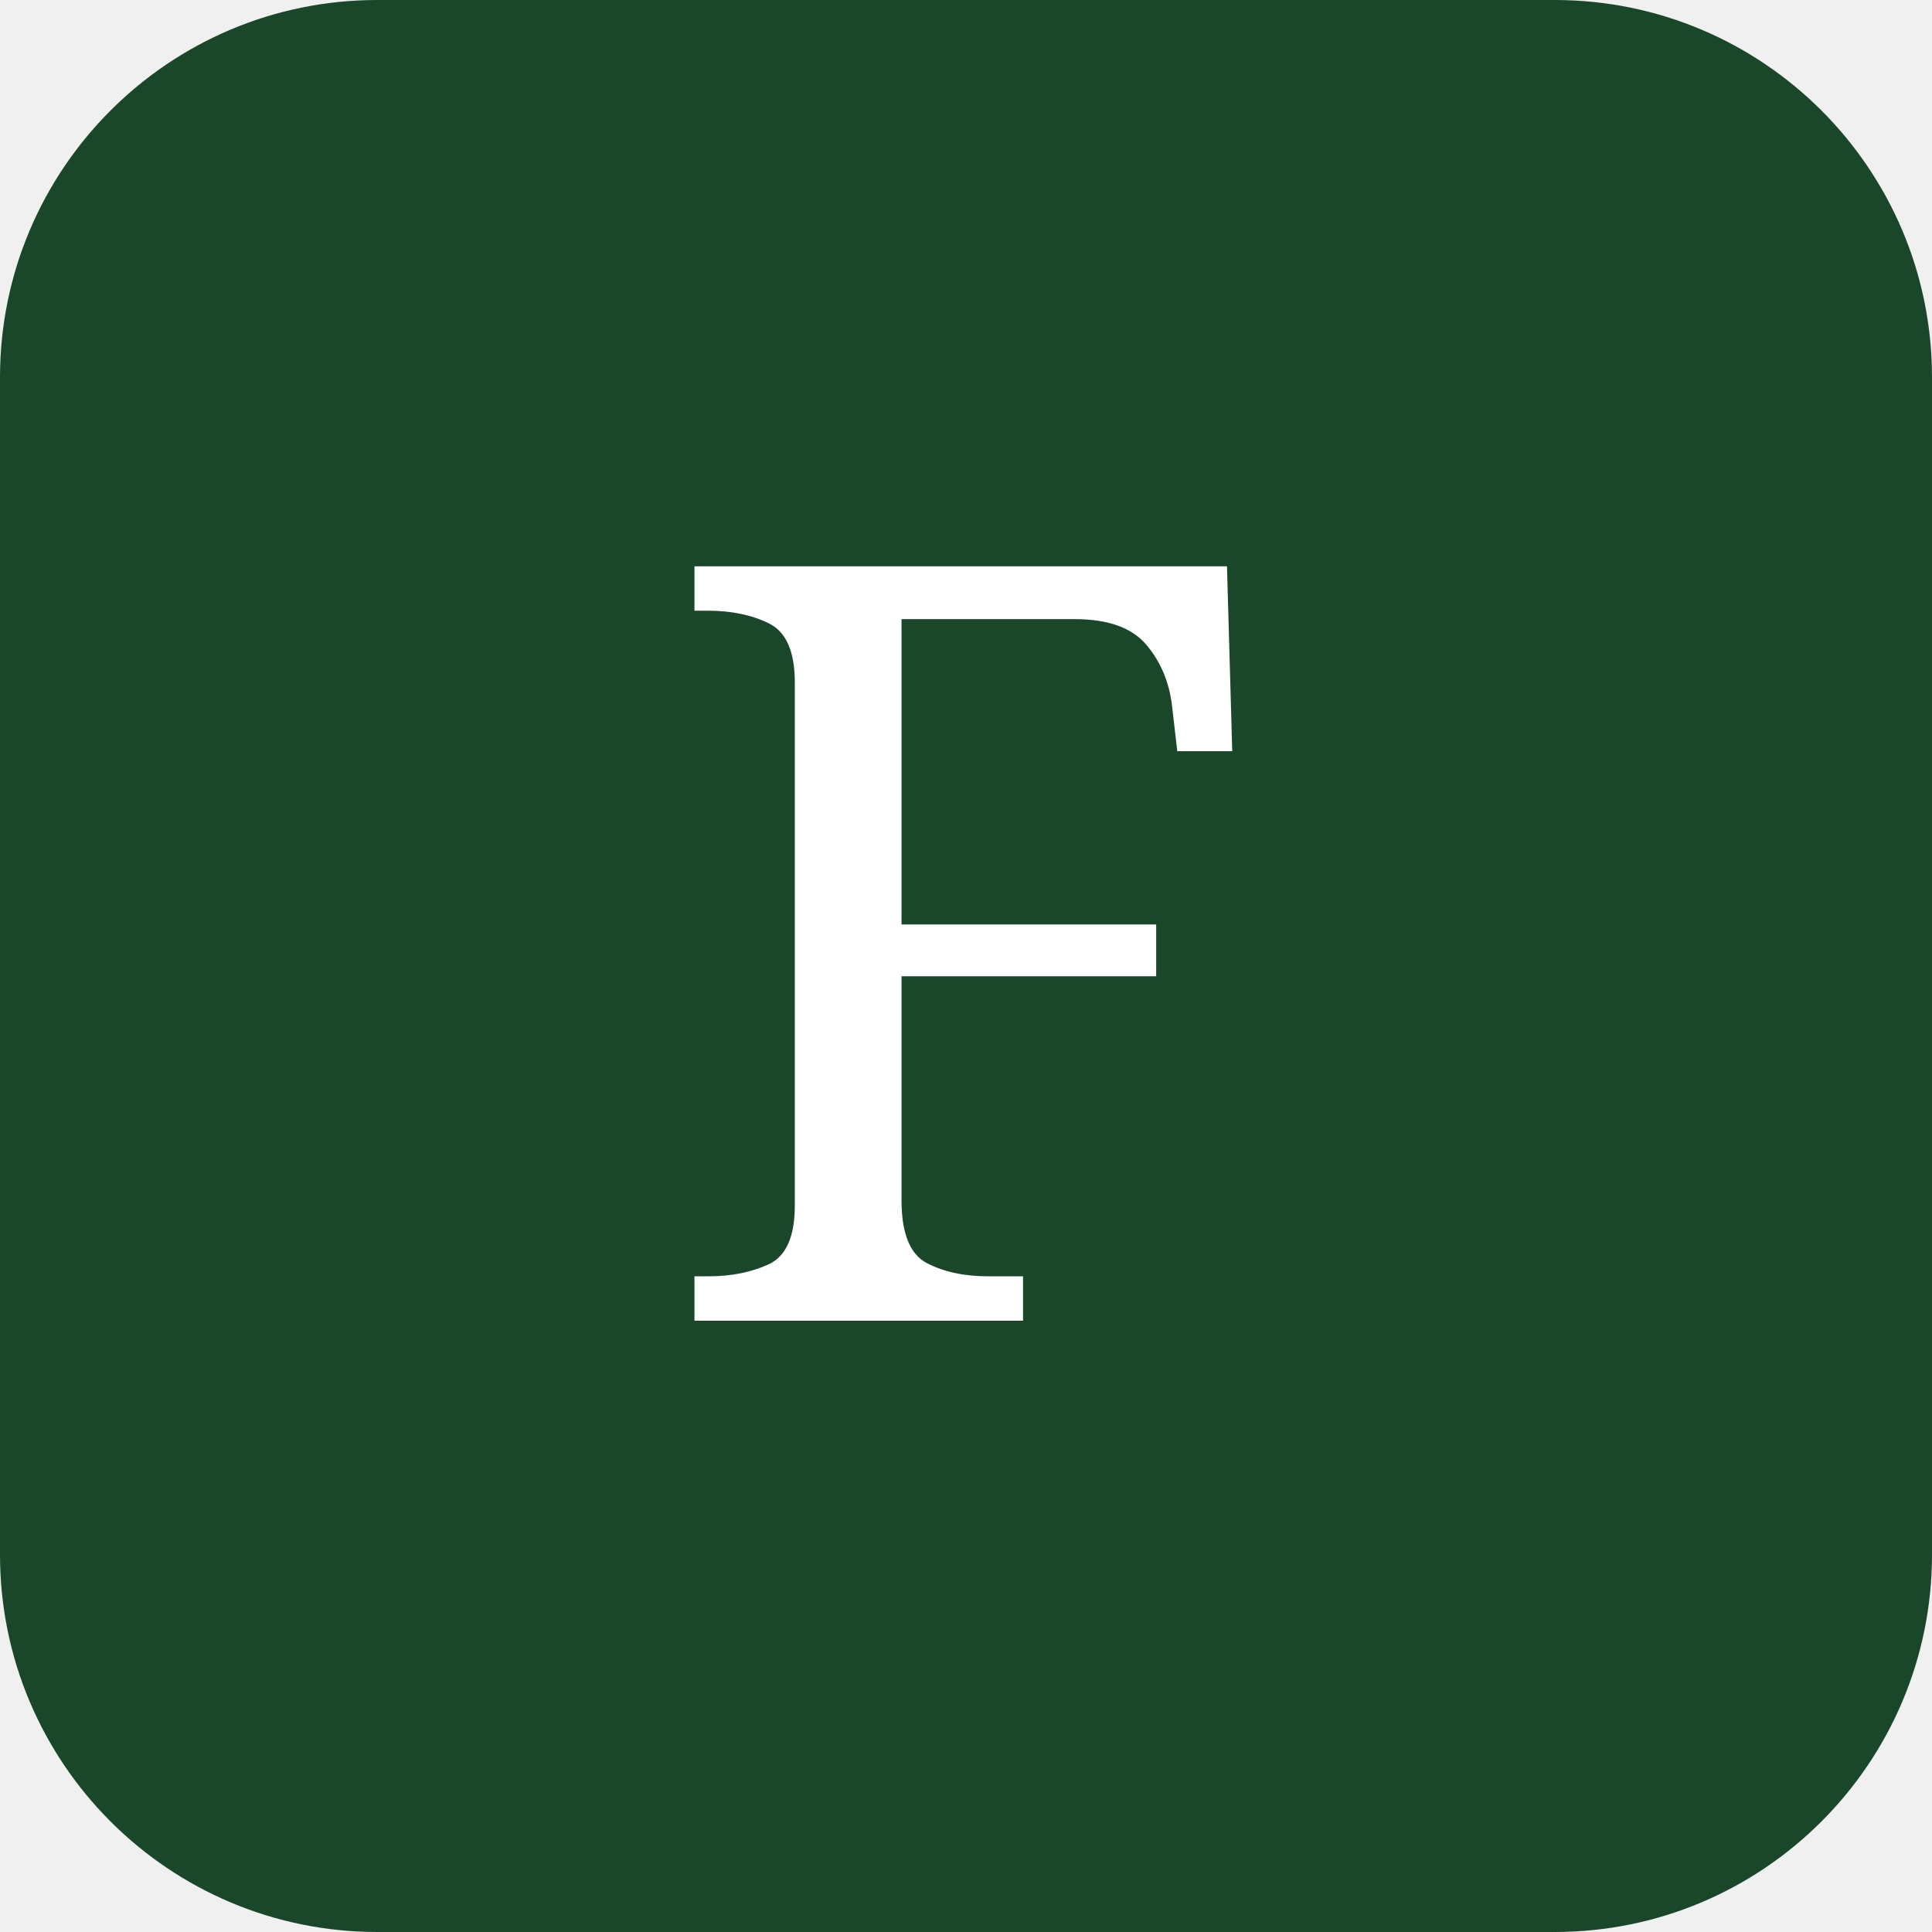
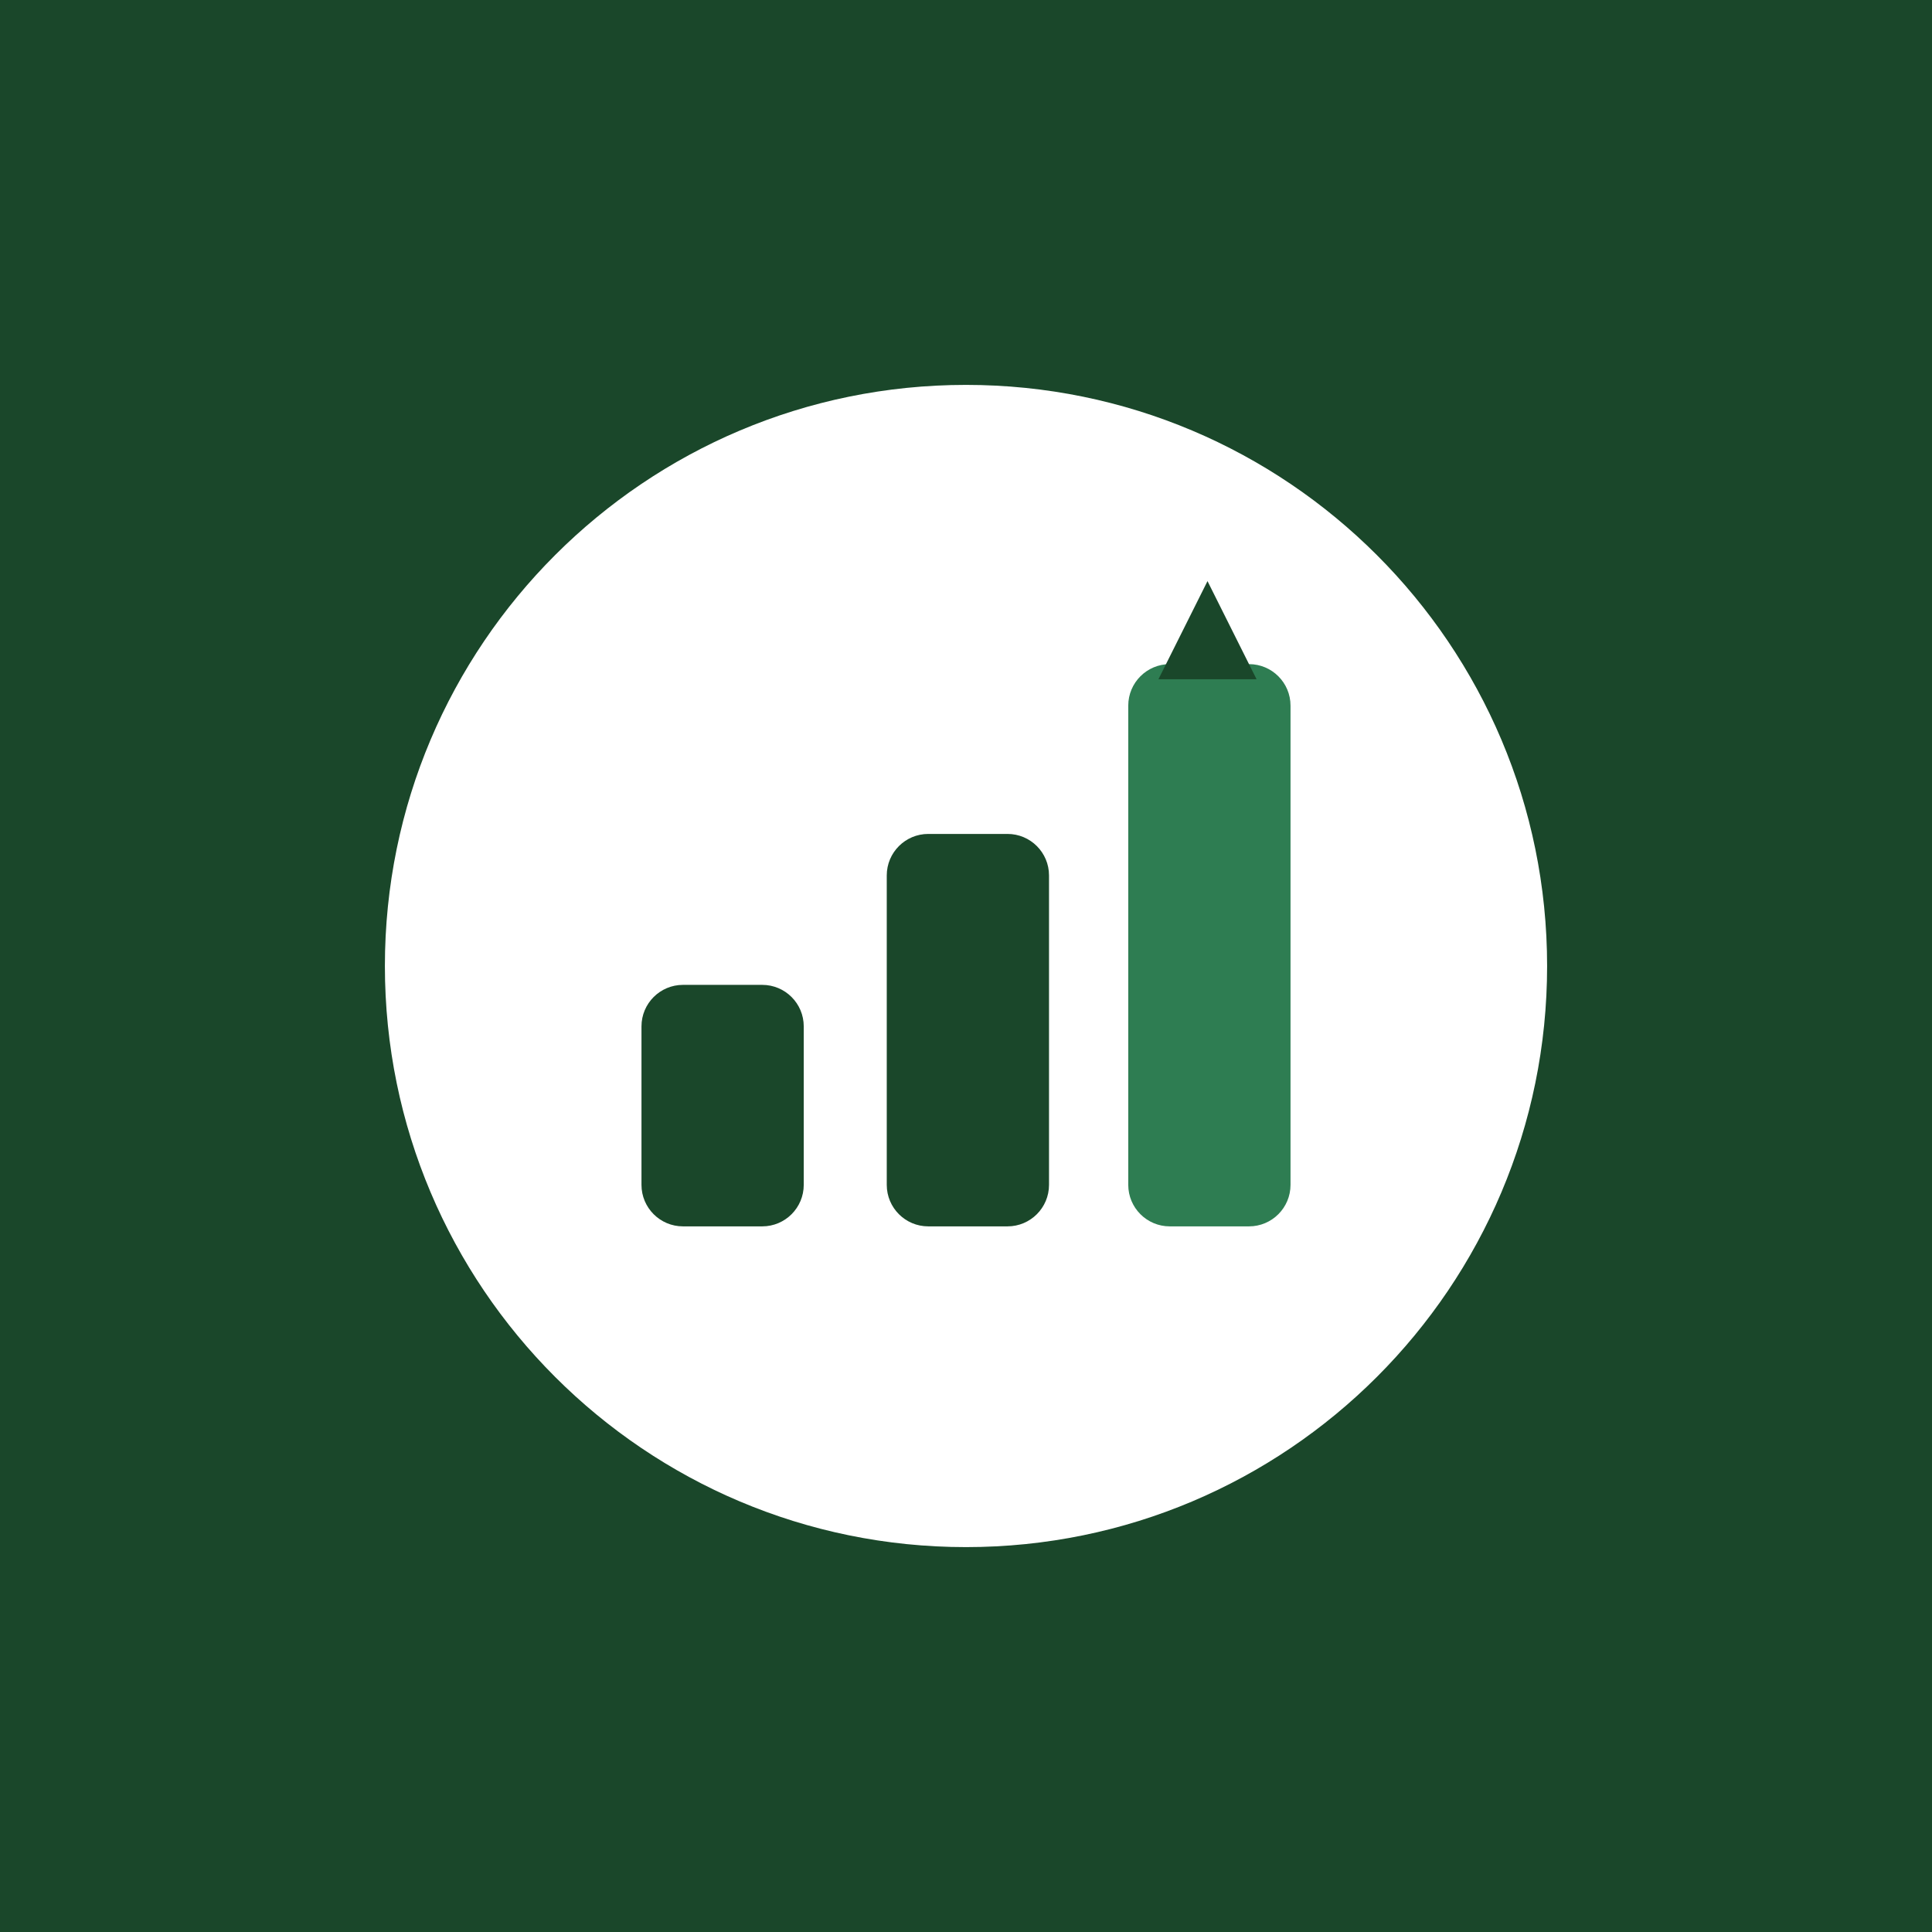
<svg xmlns="http://www.w3.org/2000/svg" viewBox="0 0 512 512" width="512" height="512">
-   <rect width="512" height="512" rx="100" fill="#1a472a" />
-   <text x="256" y="350" font-size="280" text-anchor="middle" font-family="Georgia, serif" fill="white">F</text>
+   <rect width="512" height="512" fill="#1a472a" />
+   <circle cx="256" cy="256" r="154" fill="white" />
+   <rect x="170" y="261" width="43" height="64" rx="11" fill="#1a472a" />
+   <rect x="235" y="221" width="43" height="104" rx="11" fill="#1a472a" />
+   <rect x="299" y="176" width="43" height="149" rx="11" fill="#2e7d52" />
+   <polygon points="320,154 333,180 307,180" fill="#1a472a" />
</svg>
